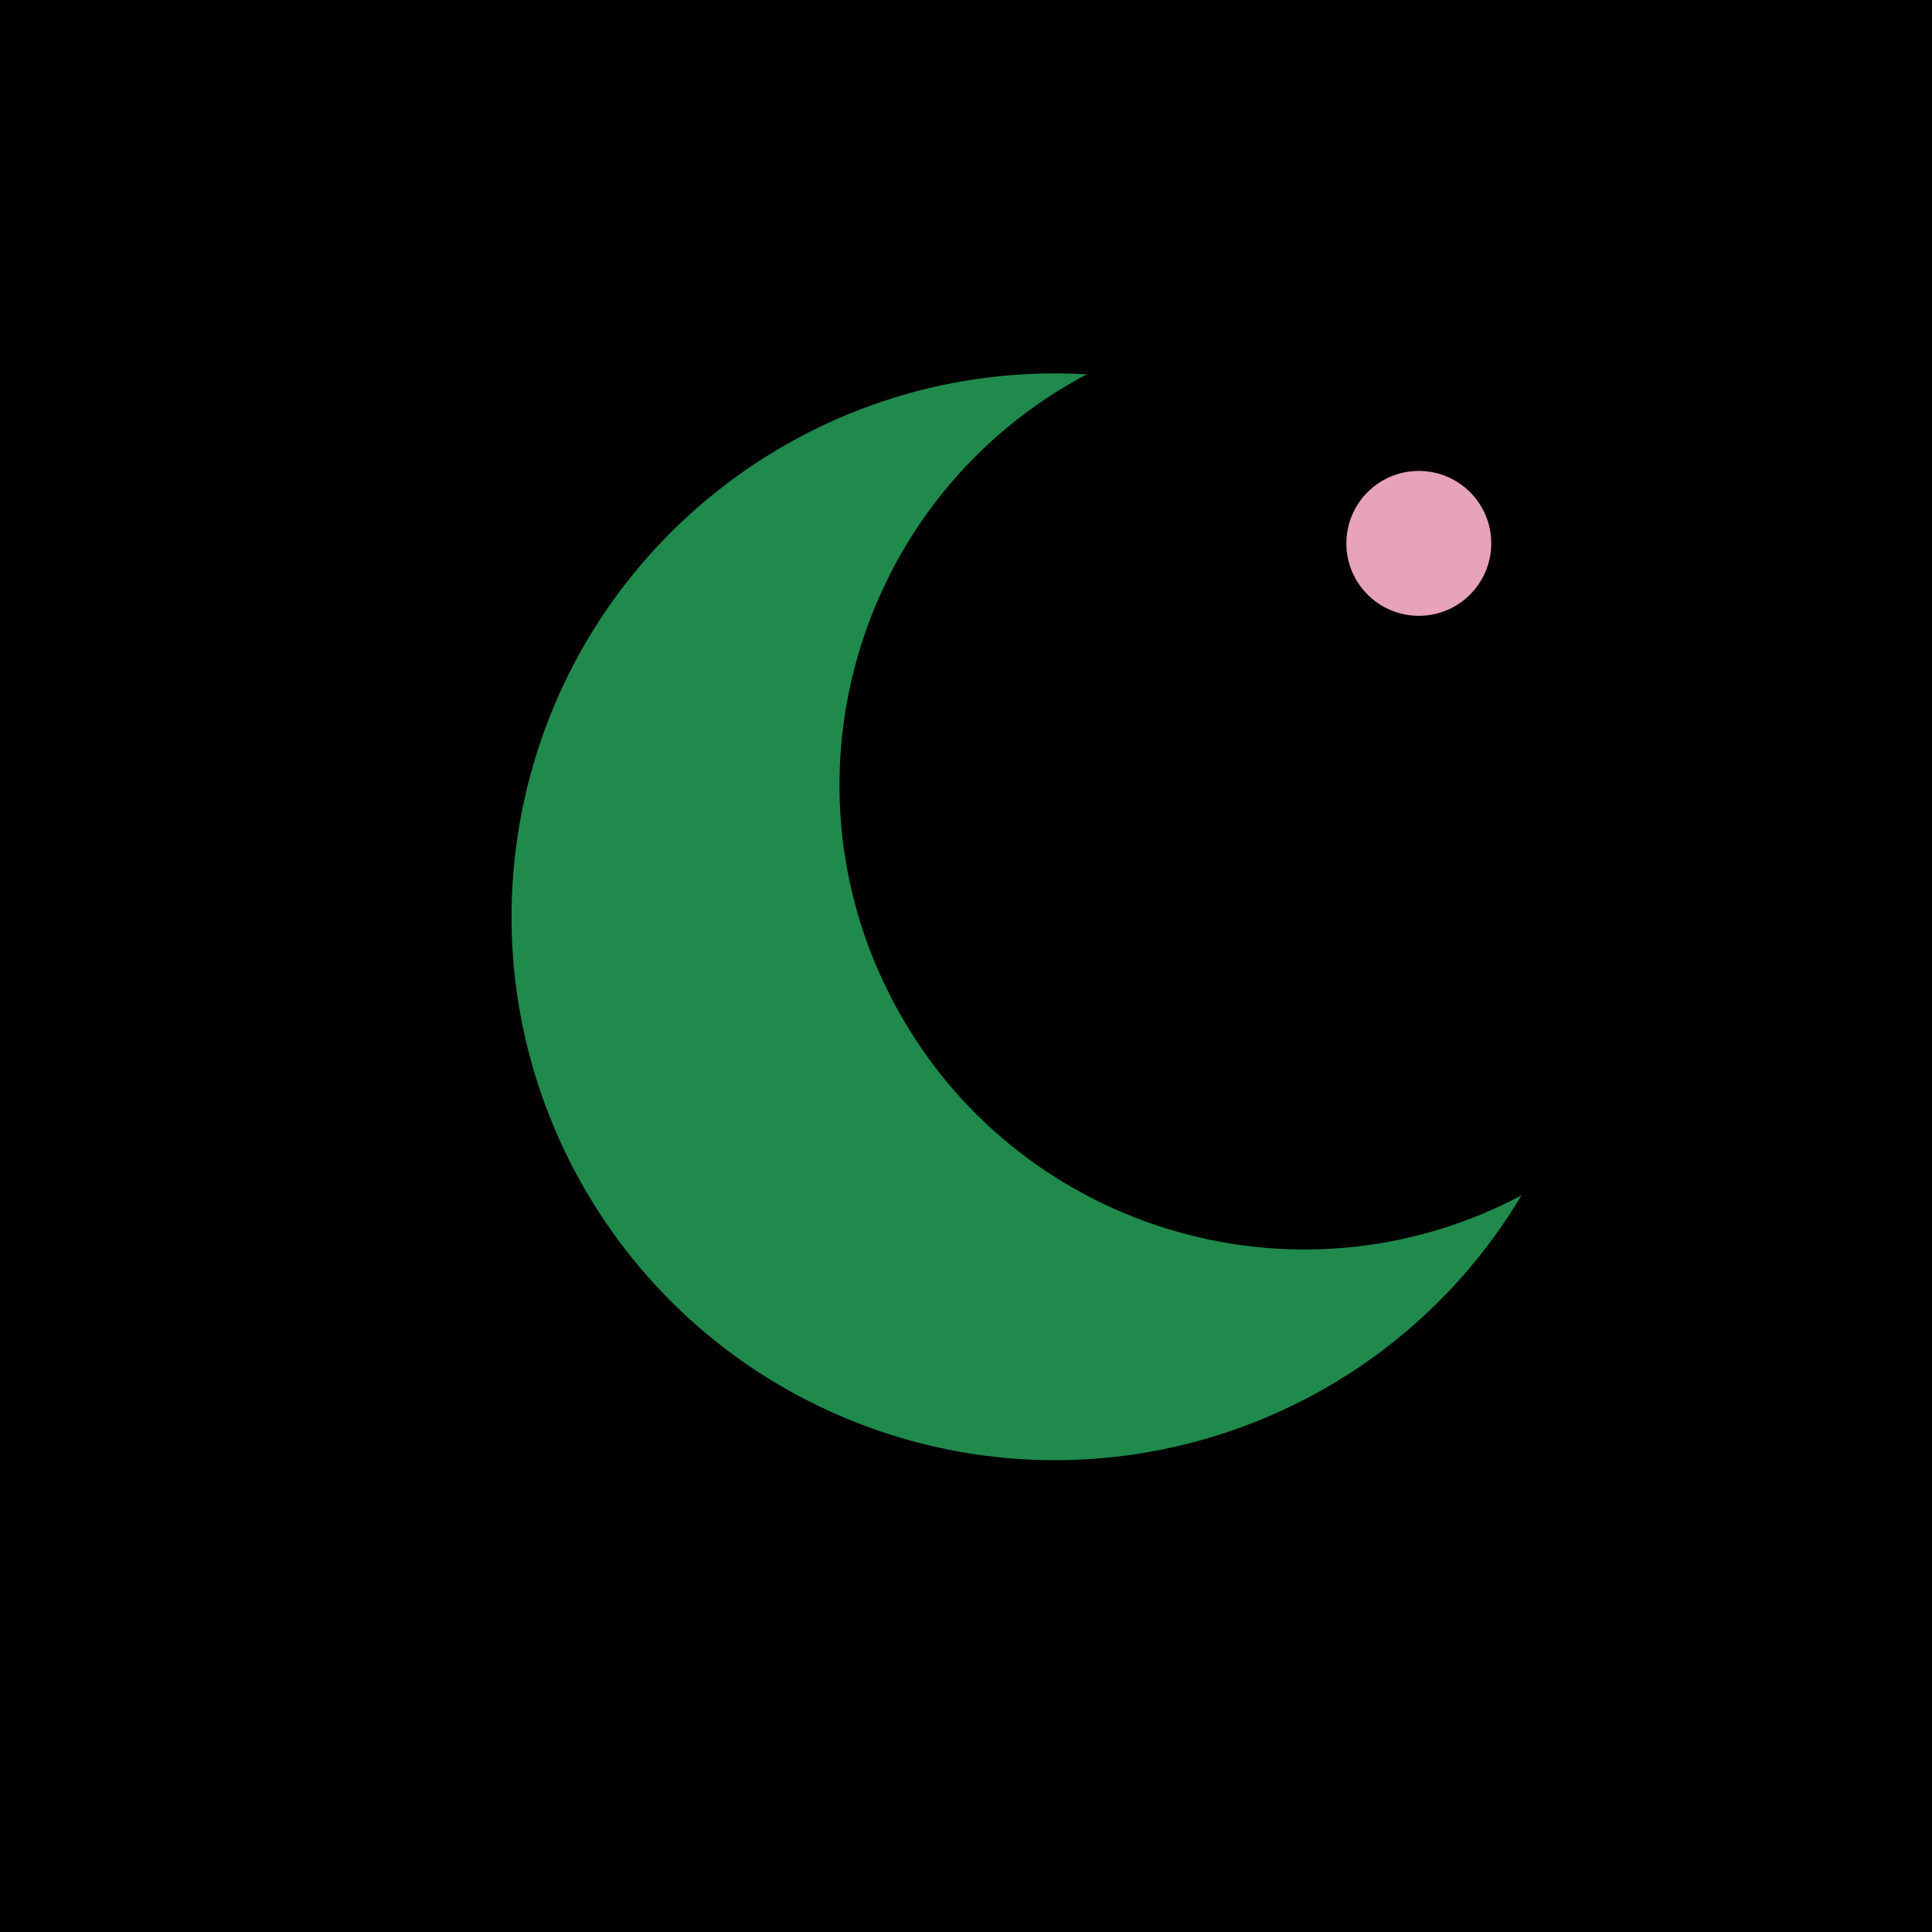
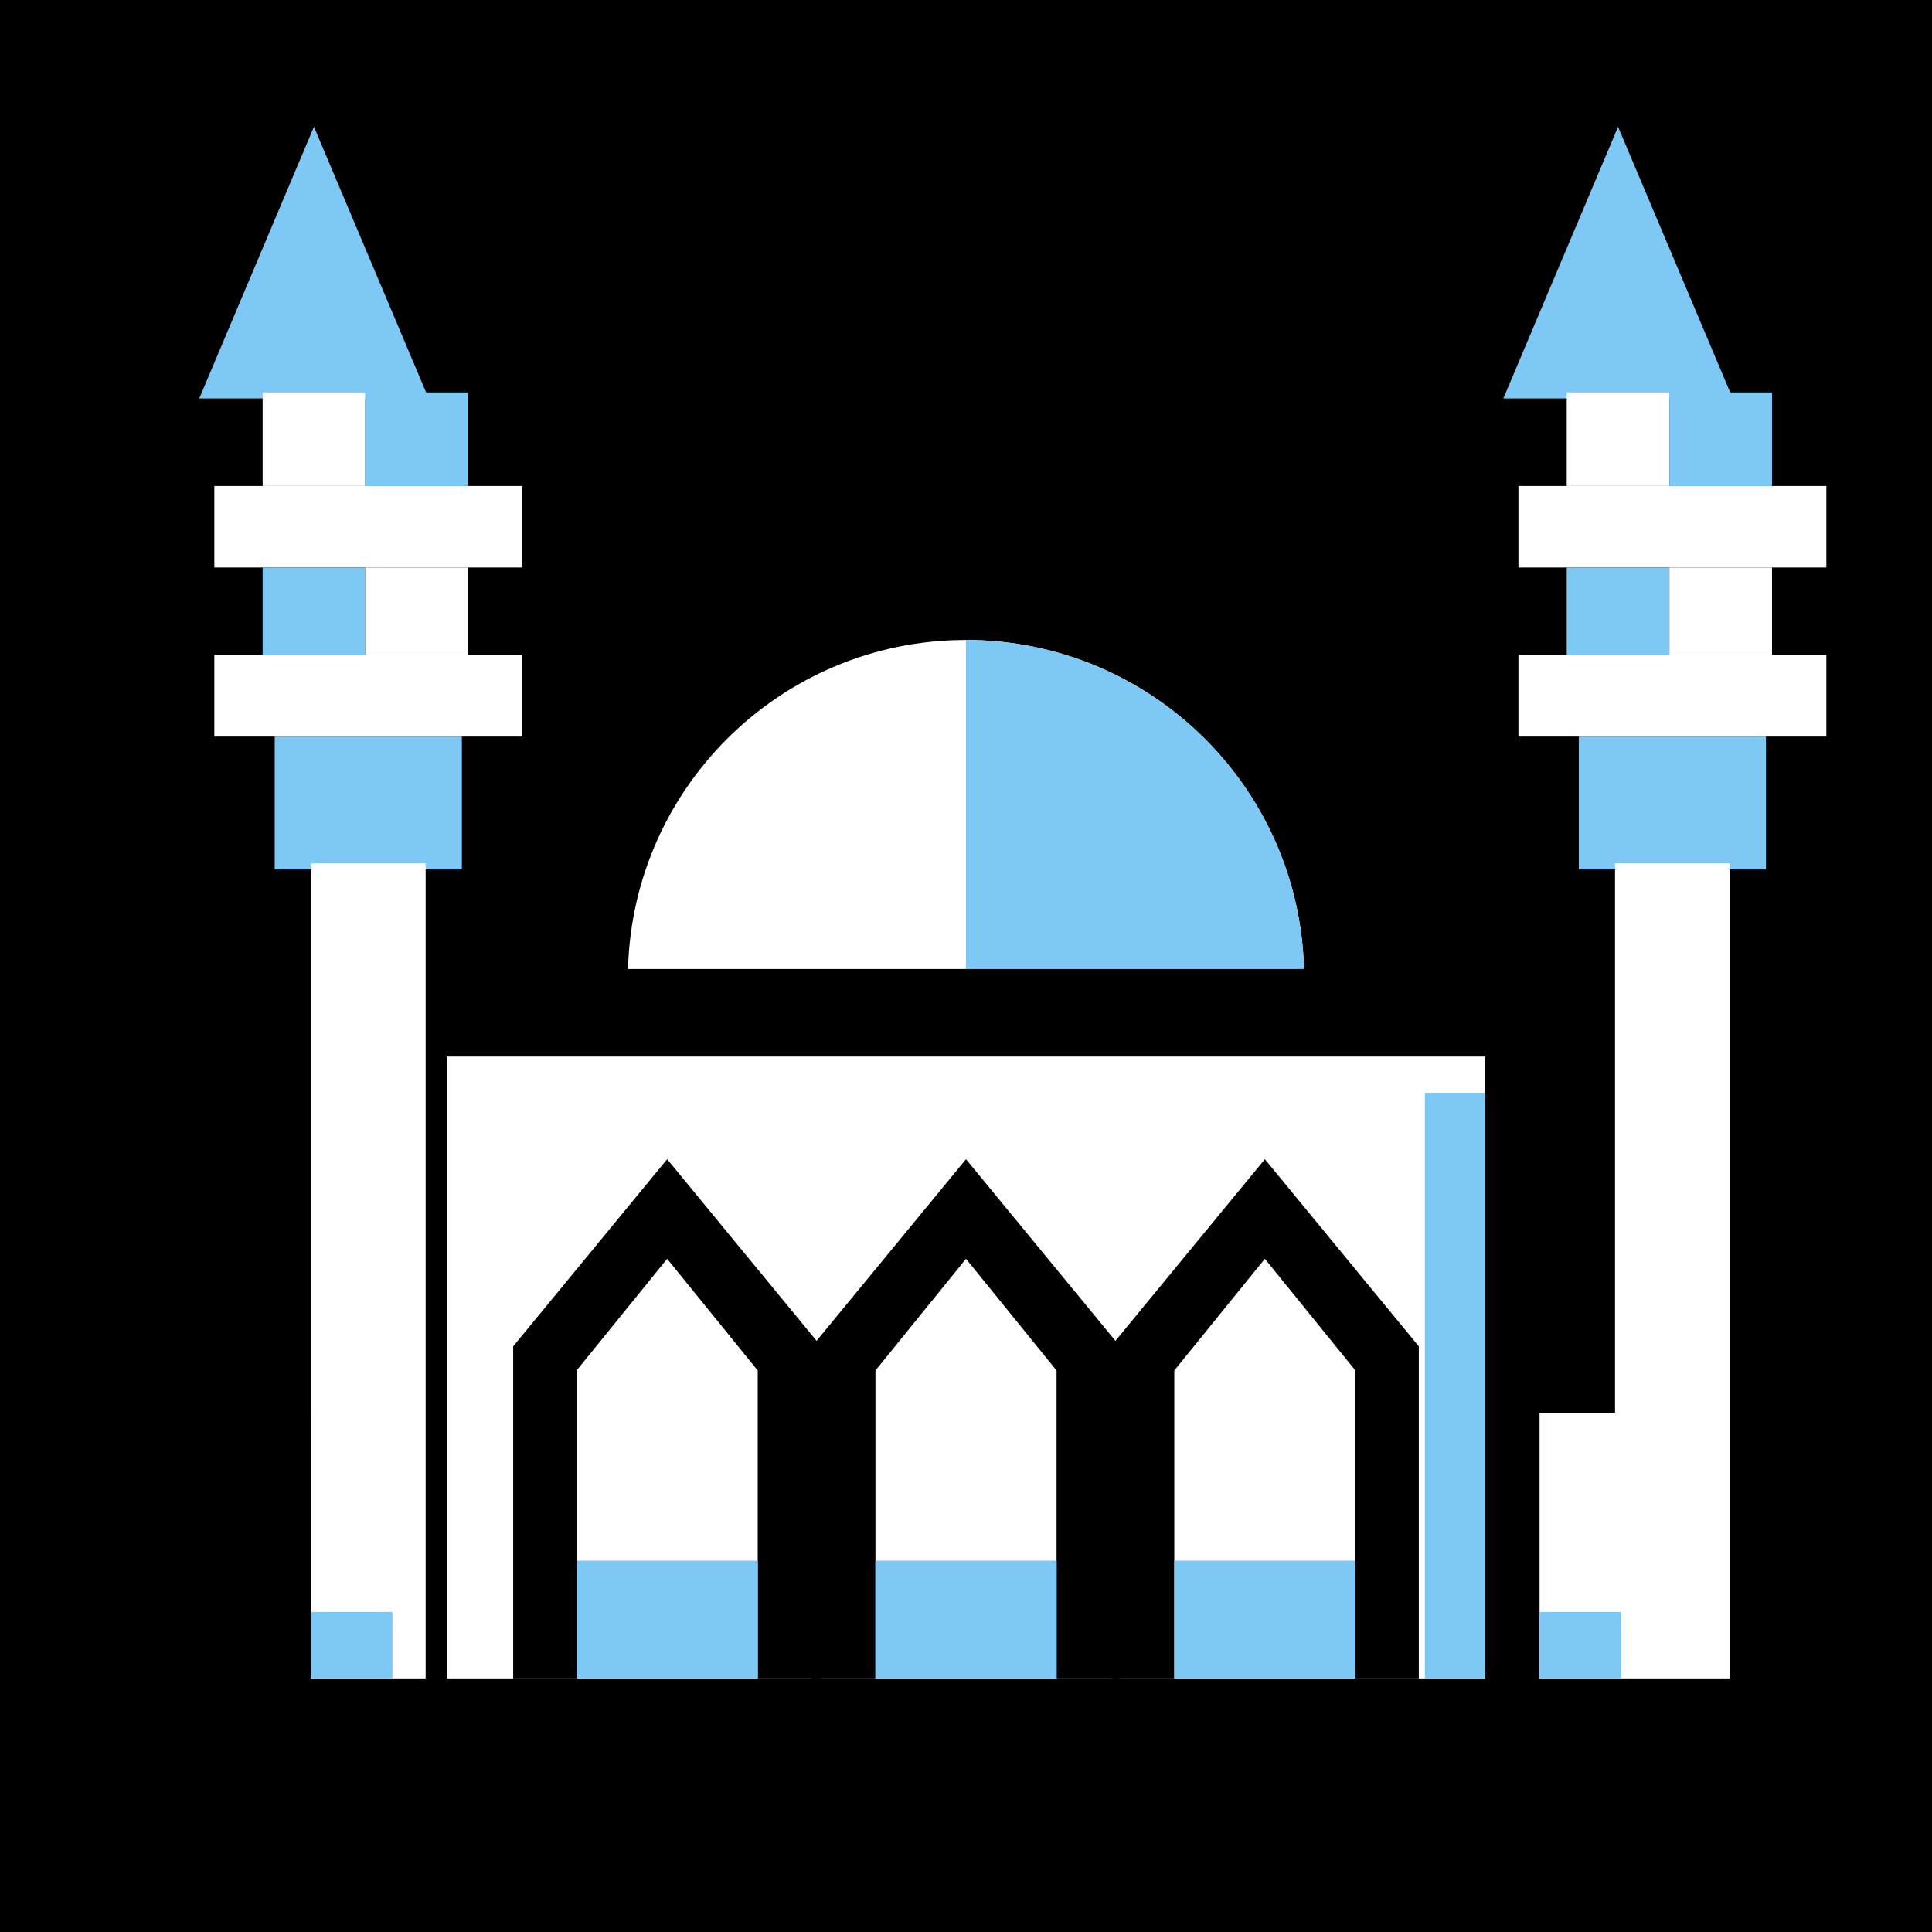
<svg xmlns="http://www.w3.org/2000/svg" viewBox="0 0 32 32">
  <rect width="32" height="32" fill="#000" />
-   <path fill="#1f8a4c" d="M18 6.2a9 9 0 1 0 7.2 13.6A7.2 7.2 0 1 1 18 6.2Z" />
-   <circle cx="23.5" cy="9" r="1.2" fill="#e7a3b8" />
+   <path fill="#7ec8f5" d="M5.2 2.1 7.1 6.6H3.3Z" />
+   <rect x="4.35" y="6.5" width="1.7" height="1.55" fill="#fff" />
+   <rect x="6.05" y="6.5" width="1.7" height="1.55" fill="#7ec8f5" />
+   <rect x="3.55" y="8.05" width="5.1" height="1.35" fill="#fff" />
+   <rect x="4.35" y="9.4" width="1.7" height="1.45" fill="#7ec8f5" />
+   <rect x="6.05" y="9.4" width="1.7" height="1.45" fill="#fff" />
+   <rect x="3.55" y="10.85" width="5.1" height="1.35" fill="#fff" />
+   <rect x="4.55" y="12.2" width="3.1" height="2.2" fill="#7ec8f5" />
+   <rect x="5.15" y="14.3" width="1.9" height="13.5" fill="#fff" />
+   <path fill="#7ec8f5" d="M26.8 2.1 28.7 6.6h-3.8Z" />
+   <rect x="25.95" y="6.5" width="1.7" height="1.55" fill="#fff" />
+   <rect x="27.65" y="6.5" width="1.7" height="1.55" fill="#7ec8f5" />
+   <rect x="25.15" y="8.05" width="5.1" height="1.35" fill="#fff" />
+   <rect x="25.95" y="9.4" width="1.7" height="1.45" fill="#7ec8f5" />
+   <rect x="27.65" y="9.4" width="1.7" height="1.45" fill="#fff" />
+   <rect x="25.15" y="10.85" width="5.1" height="1.35" fill="#fff" />
+   <rect x="26.15" y="12.2" width="3.1" height="2.2" fill="#7ec8f5" />
+   <rect x="26.75" y="14.3" width="1.9" height="13.5" fill="#fff" />
+   <path fill="#fff" d="M10.4 16.2a5.6 5.6 0 0 1 11.2 0H10.4Z" />
+   <path fill="#7ec8f5" d="M16 10.6a5.6 5.6 0 0 1 5.6 5.6H16V10.6Z" />
+   <rect x="10.2" y="16.05" width="11.6" height="1.35" fill="#000" />
+   <rect x="21.6" y="16.35" width="1.5" height="1.05" fill="#000" />
+   <rect x="7.4" y="17.5" width="17.2" height="10.3" fill="#fff" />
+   <rect x="23.6" y="18.1" width="1" height="9.7" fill="#7ec8f5" />
+   <rect x="5.15" y="23.4" width="1.35" height="4.4" fill="#fff" />
+   <rect x="5.15" y="26.7" width="1.35" height="1.1" fill="#7ec8f5" />
+   <rect x="25.5" y="23.4" width="1.35" height="4.4" fill="#fff" />
+   <rect x="25.5" y="26.7" width="1.35" height="1.1" fill="#7ec8f5" />
+   <path fill="#000" d="M8.5 27.8V22.3l2.55-3.1 2.55 3.1v5.5H8.5Z" />
+   <path fill="#fff" d="M9.55 27.8V22.7l1.5-1.85 1.5 1.85v5.1H9.55Z" />
+   <rect x="9.55" y="25.85" width="3" height="1.95" fill="#7ec8f5" />
+   <path fill="#000" d="M13.45 27.8V22.3l2.55-3.1 2.55 3.1v5.5h-5.1Z" />
+   <path fill="#fff" d="M14.5 27.8V22.7l1.5-1.85 1.5 1.85v5.1H14.5Z" />
+   <rect x="14.5" y="25.85" width="3" height="1.95" fill="#7ec8f5" />
+   <path fill="#000" d="M18.4 27.8V22.3l2.55-3.1 2.55 3.1v5.5H18.4Z" />
+   <path fill="#fff" d="M19.45 27.8V22.7l1.5-1.85 1.5 1.85v5.1h-3Z" />
+   <rect x="19.45" y="25.85" width="3" height="1.95" fill="#7ec8f5" />
</svg>
